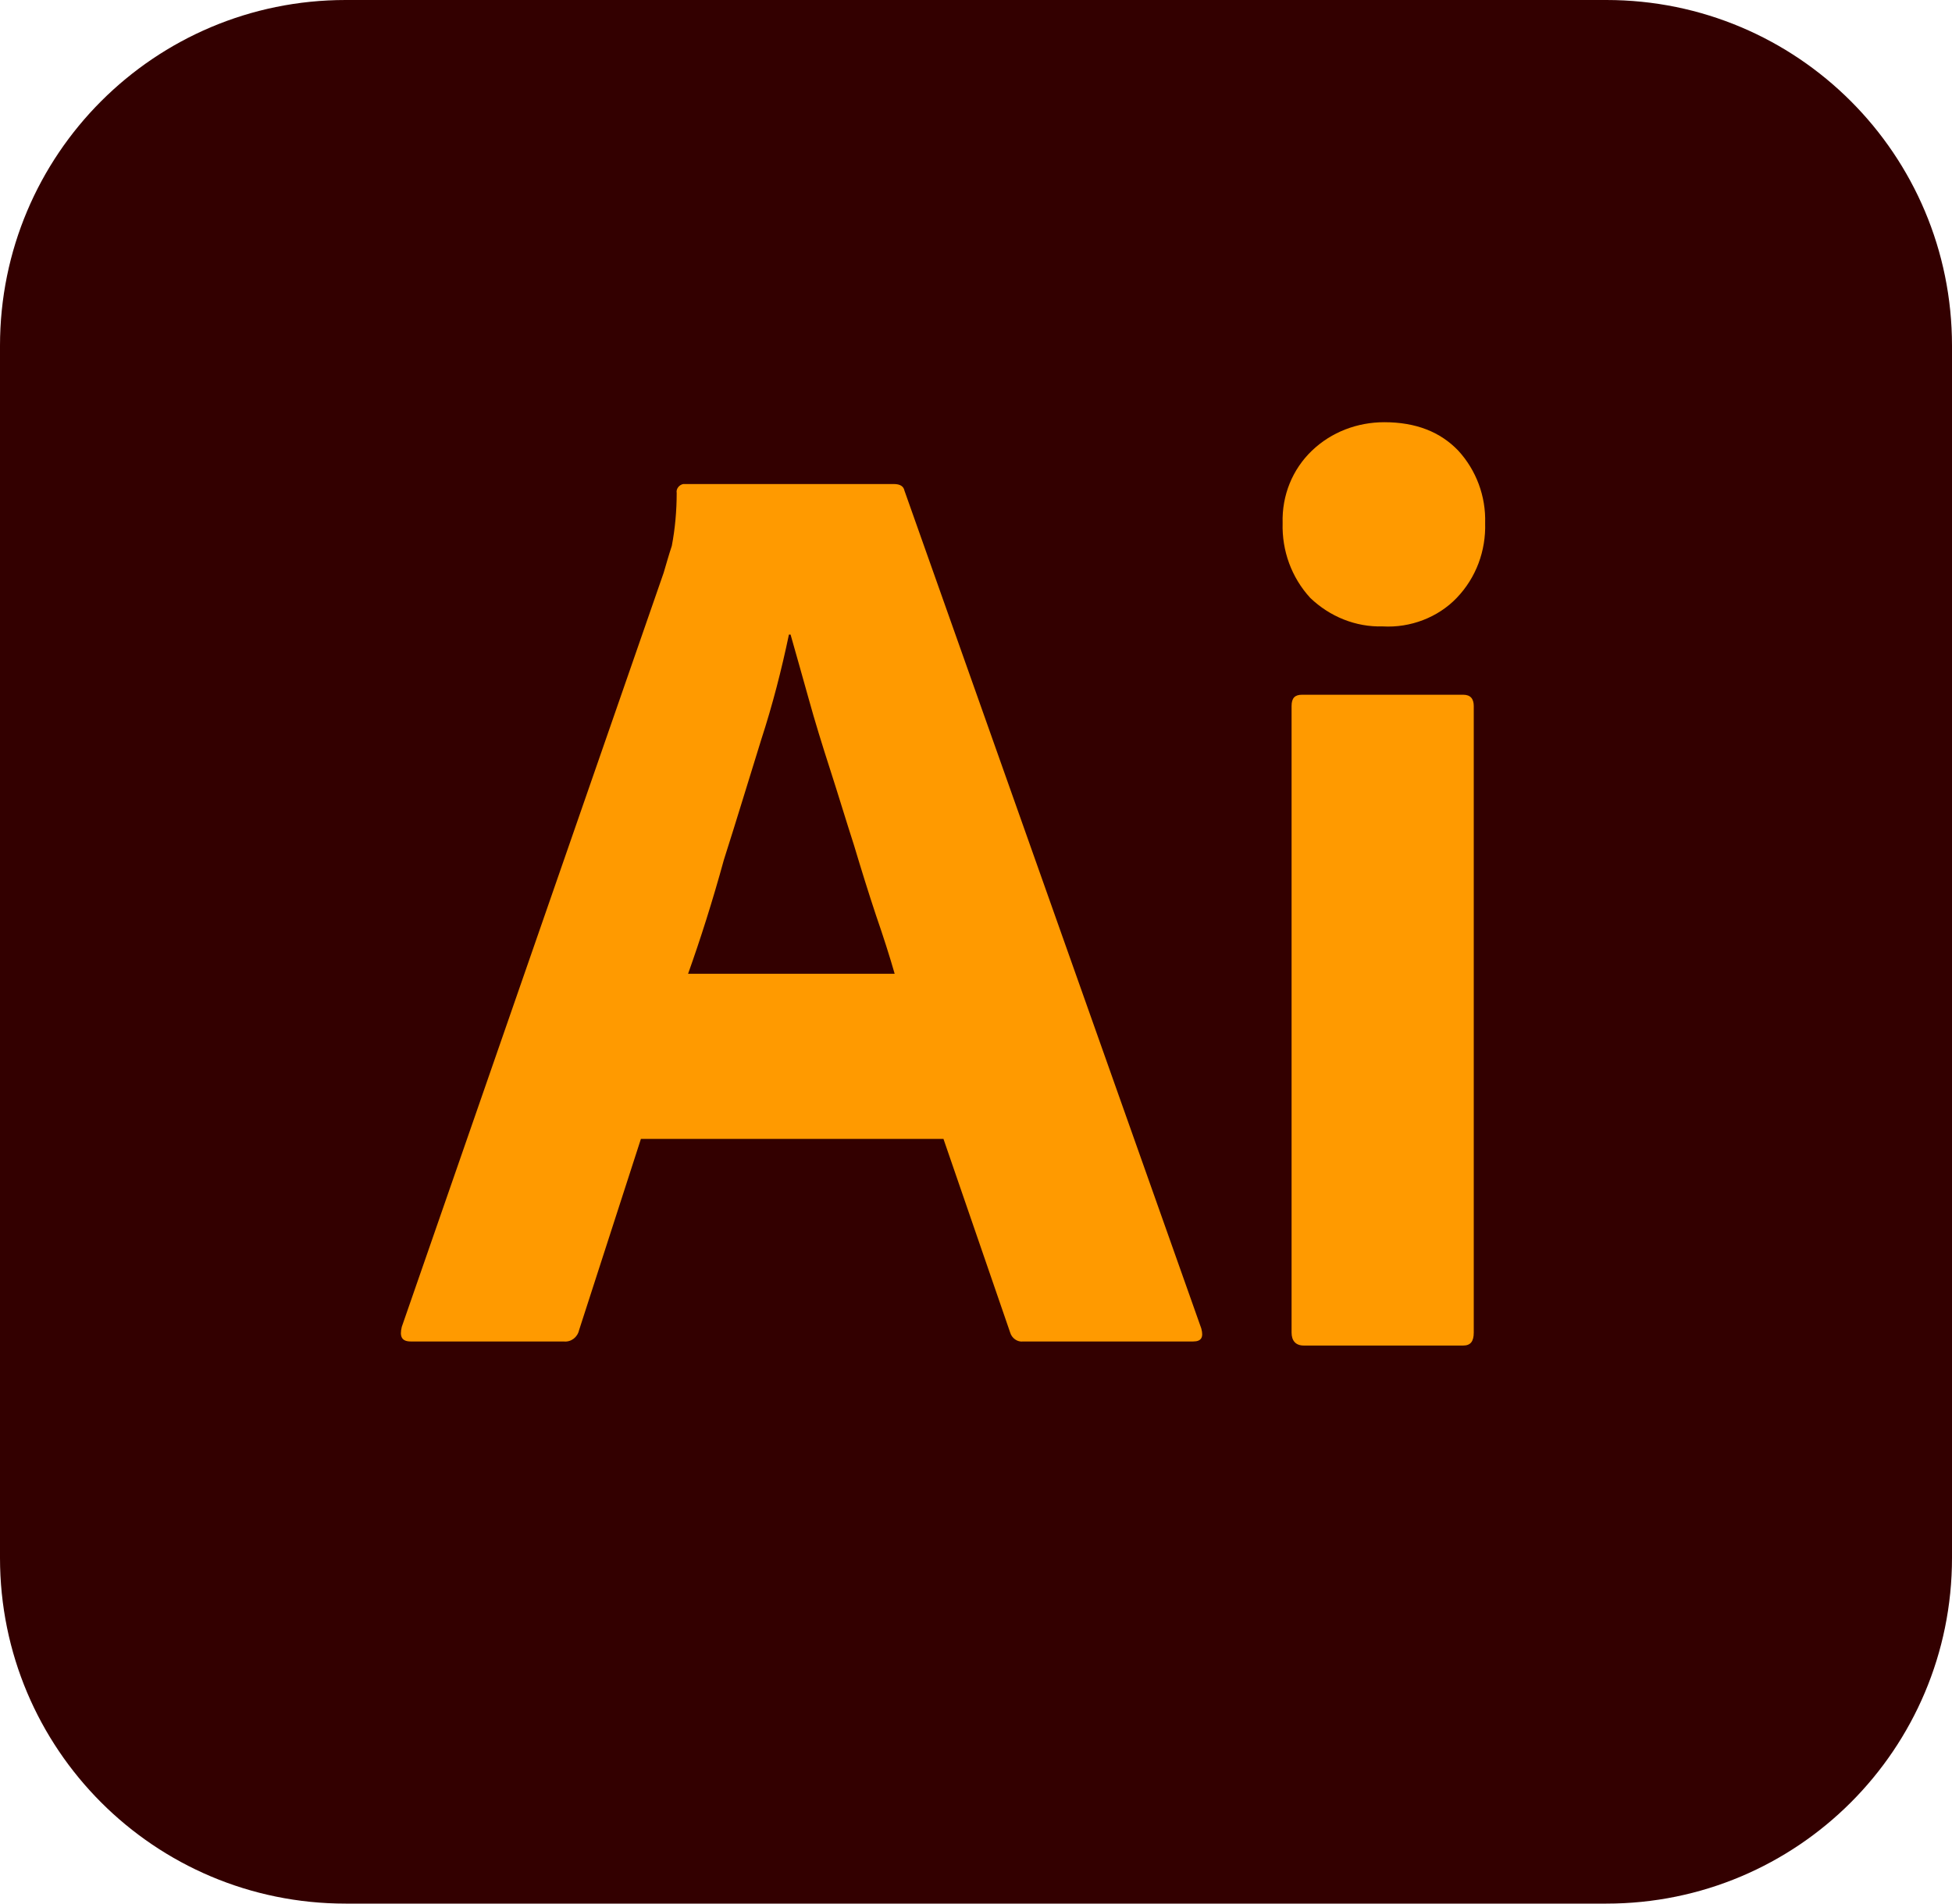
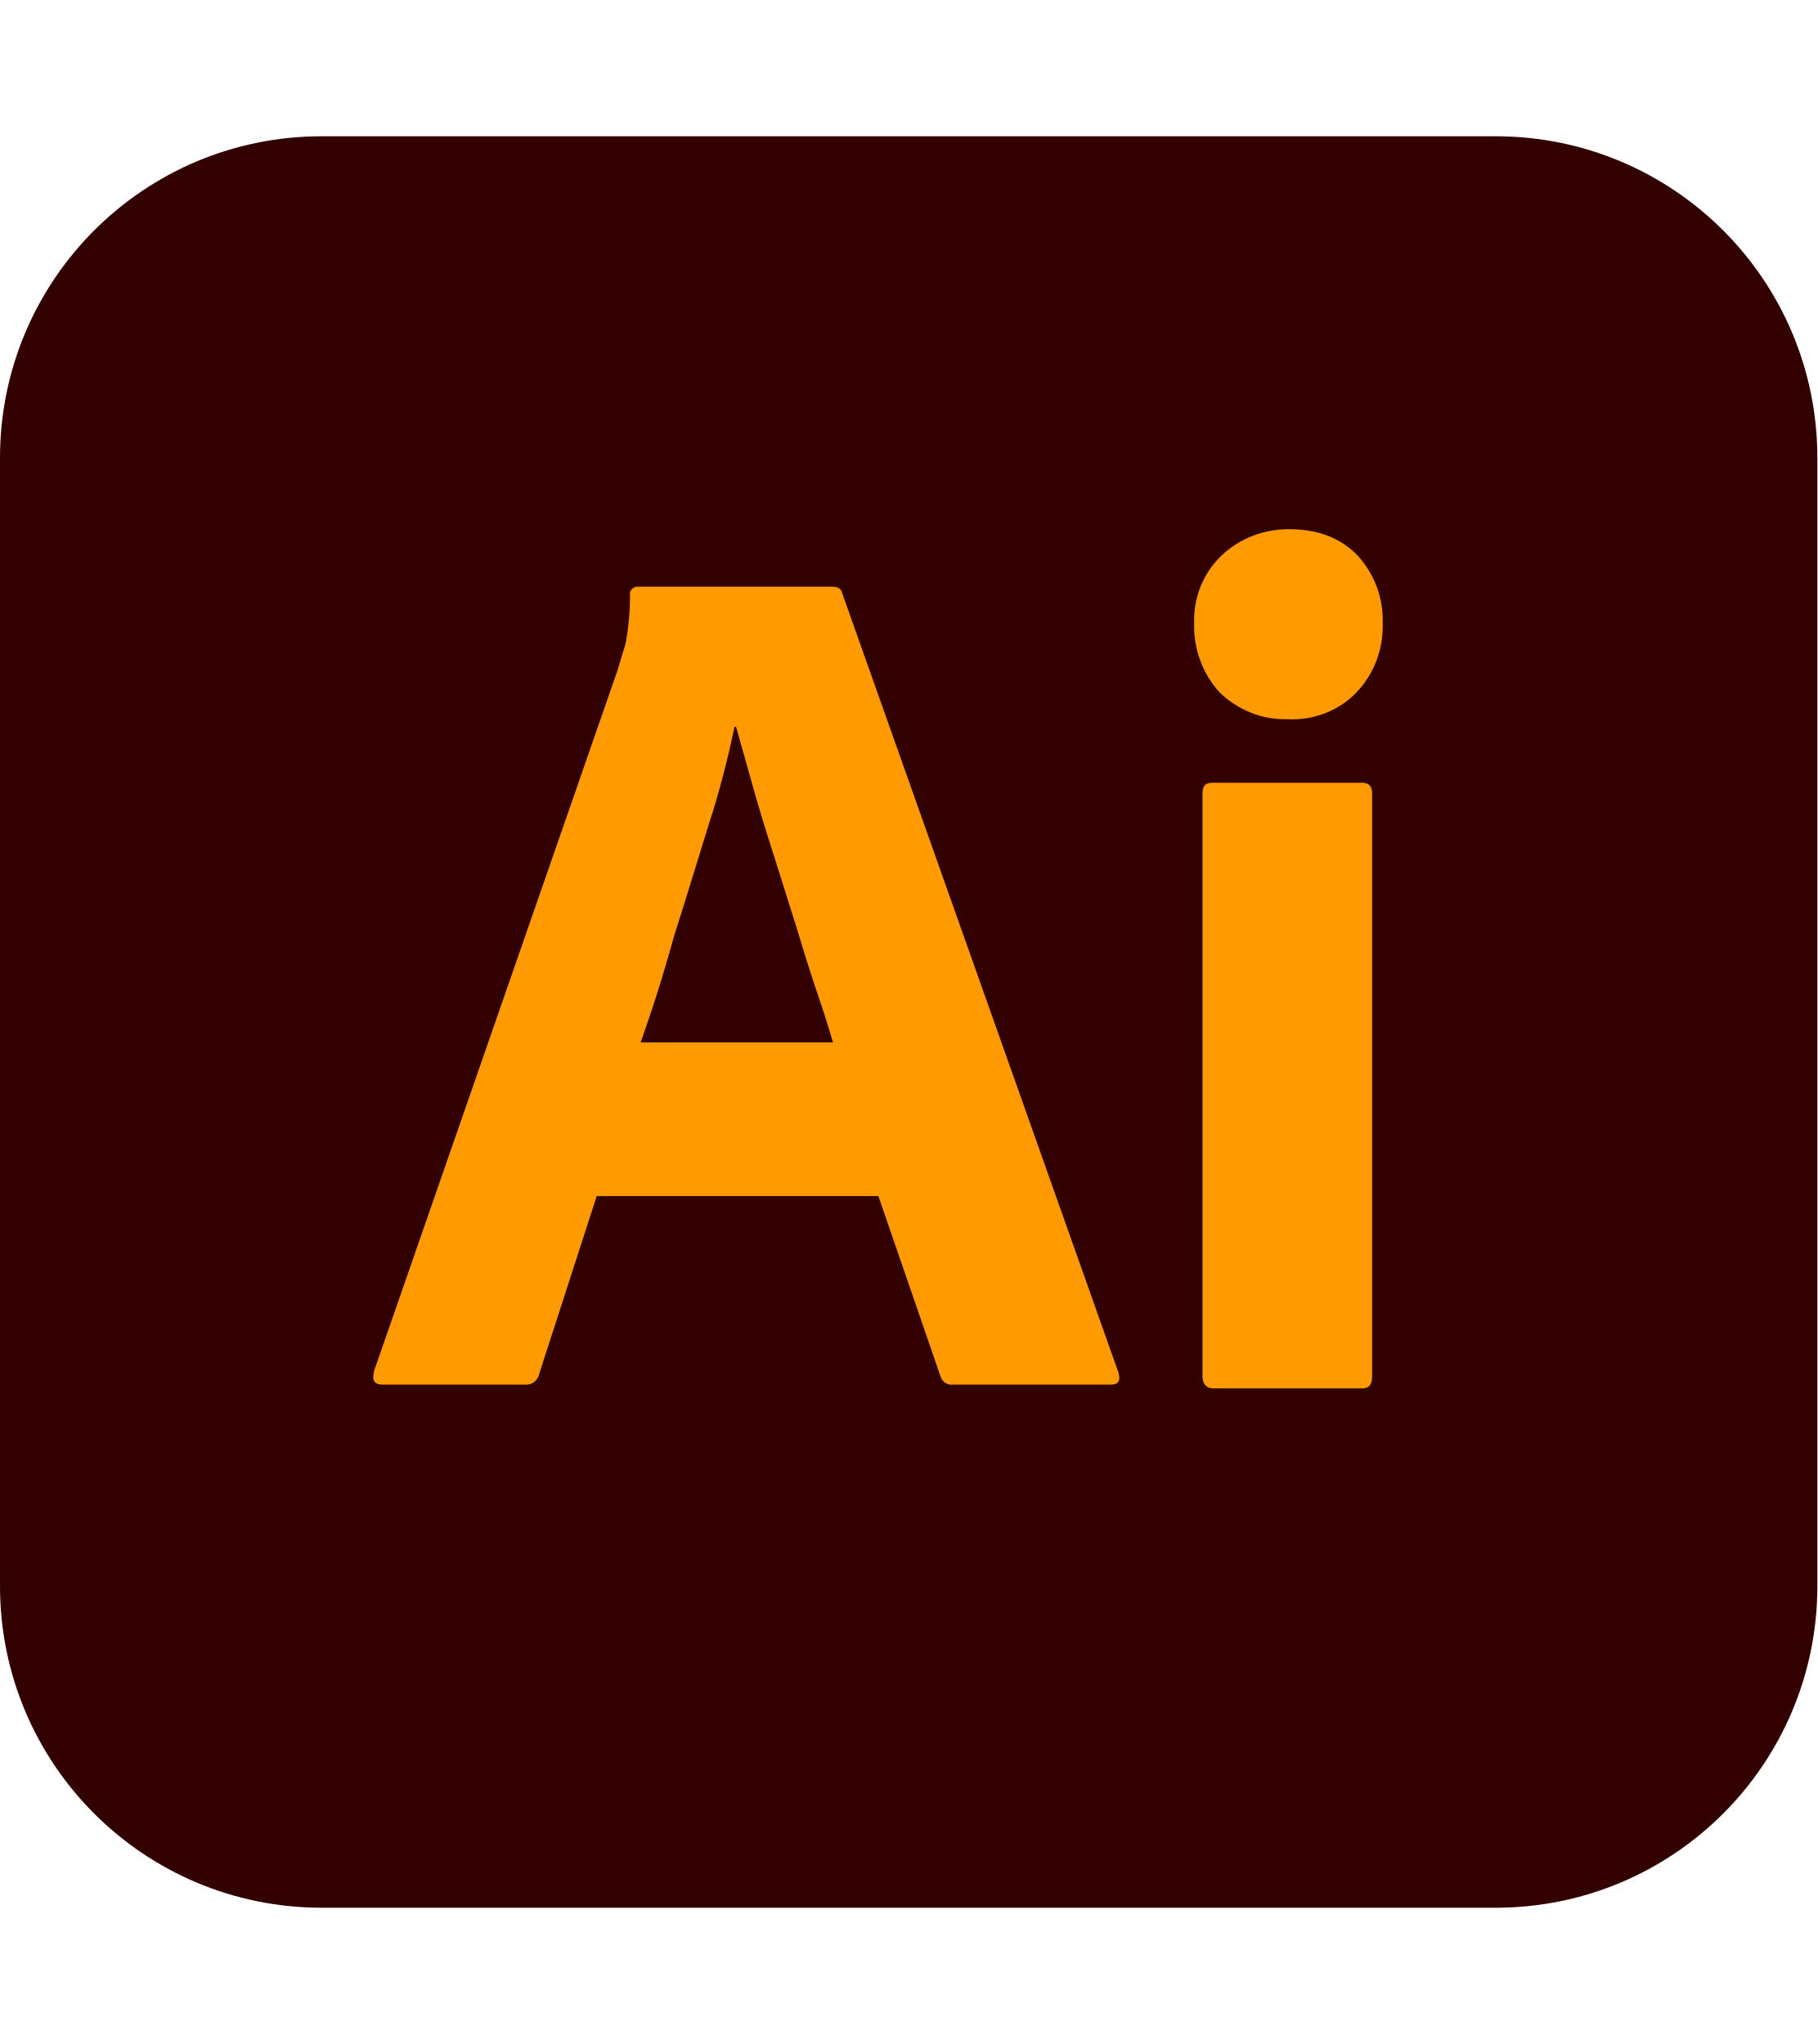
- <svg xmlns="http://www.w3.org/2000/svg" style="enable-background:new 0 0 240 234" version="1.1" viewBox="0 0 240 234" xml:space="preserve">
+ <svg xmlns="http://www.w3.org/2000/svg" style="enable-background:new 0 0 240 234" version="1.1" viewBox="0 0 240 234" xml:space="preserve" width="256px" height="288px">
  <style type="text/css">
	.st0{fill:#330000;}
	.st1{fill:#FF9A00;}
</style>
  <g id="vlpa">
    <g id="vlpb">
      <g id="vlpc">
        <g id="vlpd">
          <path class="st0" d="M42.5,0h155C221,0,240,19,240,42.5v149c0,23.5-19,42.5-42.5,42.5h-155C19,234,0,215,0,191.5v-149      C0,19,19,0,42.5,0z" />
        </g>
      </g>
    </g>
    <g id="vlpe">
      <g id="vlpf">
        <path class="st1" d="m116 140h-37.2l-7.6 23.5c-0.2 0.9-1 1.5-1.9 1.4h-18.8c-1.1 0-1.4-0.6-1.1-1.8l32.2-92.7c0.3-1 0.6-2.1 1-3.3 0.4-2.1 0.6-4.3 0.6-6.5-0.1-0.5 0.3-1 0.8-1.1h0.3 25.6c0.8 0 1.2 0.3 1.3 0.8l36.5 103c0.3 1.1 0 1.6-1 1.6h-20.9c-0.7 0.1-1.4-0.4-1.6-1.1l-8.2-23.8zm-31.4-20.3h25.4c-0.6-2.1-1.4-4.6-2.3-7.2-0.9-2.7-1.8-5.6-2.7-8.6-1-3.1-1.9-6.1-2.9-9.2s-1.9-6-2.7-8.9c-0.8-2.8-1.5-5.4-2.2-7.8h-0.2c-0.9 4.3-2 8.6-3.4 12.9-1.5 4.8-3 9.8-4.6 14.8-1.4 5.1-2.9 9.8-4.4 14z" />
        <path class="st1" d="m170 77c-3.3 0.1-6.5-1.2-8.9-3.5-2.3-2.5-3.5-5.8-3.4-9.2-0.1-3.4 1.2-6.6 3.6-8.9s5.6-3.5 8.9-3.5c3.9 0 6.9 1.2 9.1 3.5 2.2 2.4 3.4 5.6 3.3 8.9 0.1 3.4-1.1 6.7-3.5 9.2-2.3 2.4-5.7 3.7-9.1 3.5zm-11.2 86.8v-77c0-1 0.4-1.4 1.3-1.4h19.8c0.9 0 1.3 0.5 1.3 1.4v77c0 1.1-0.4 1.6-1.3 1.6h-19.6c-1 0-1.5-0.6-1.5-1.6z" />
      </g>
    </g>
  </g>
</svg>
